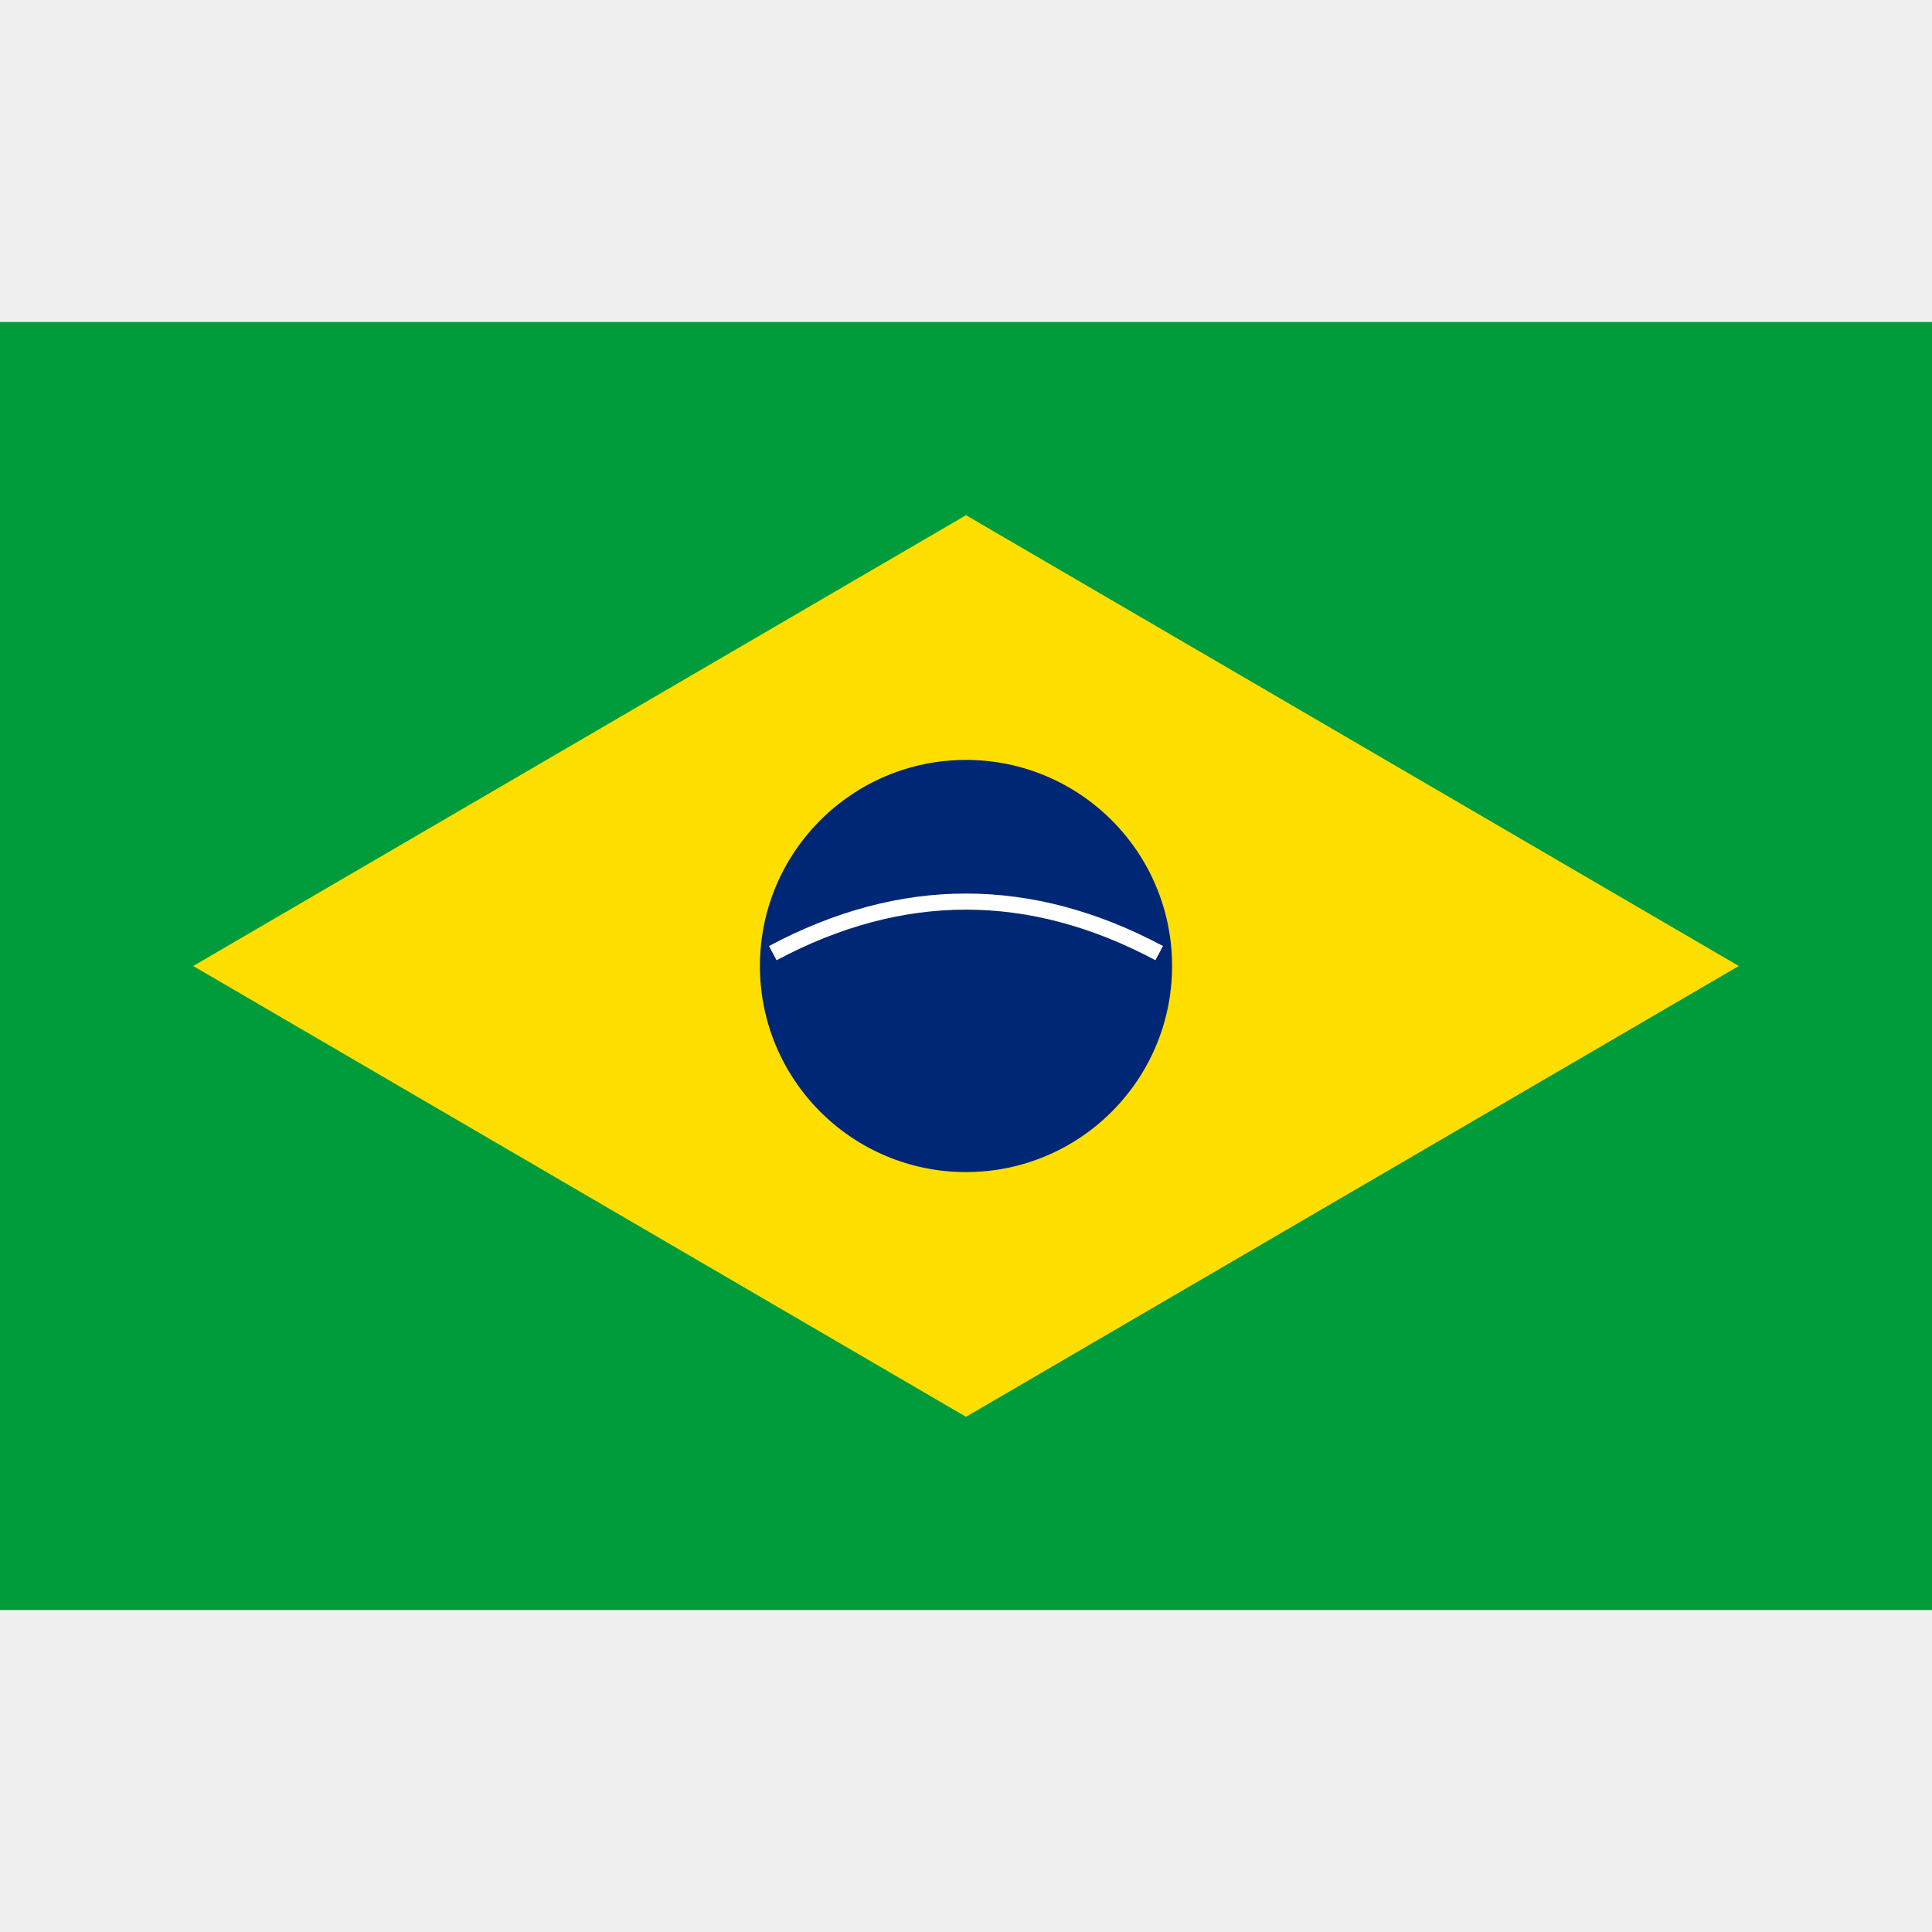
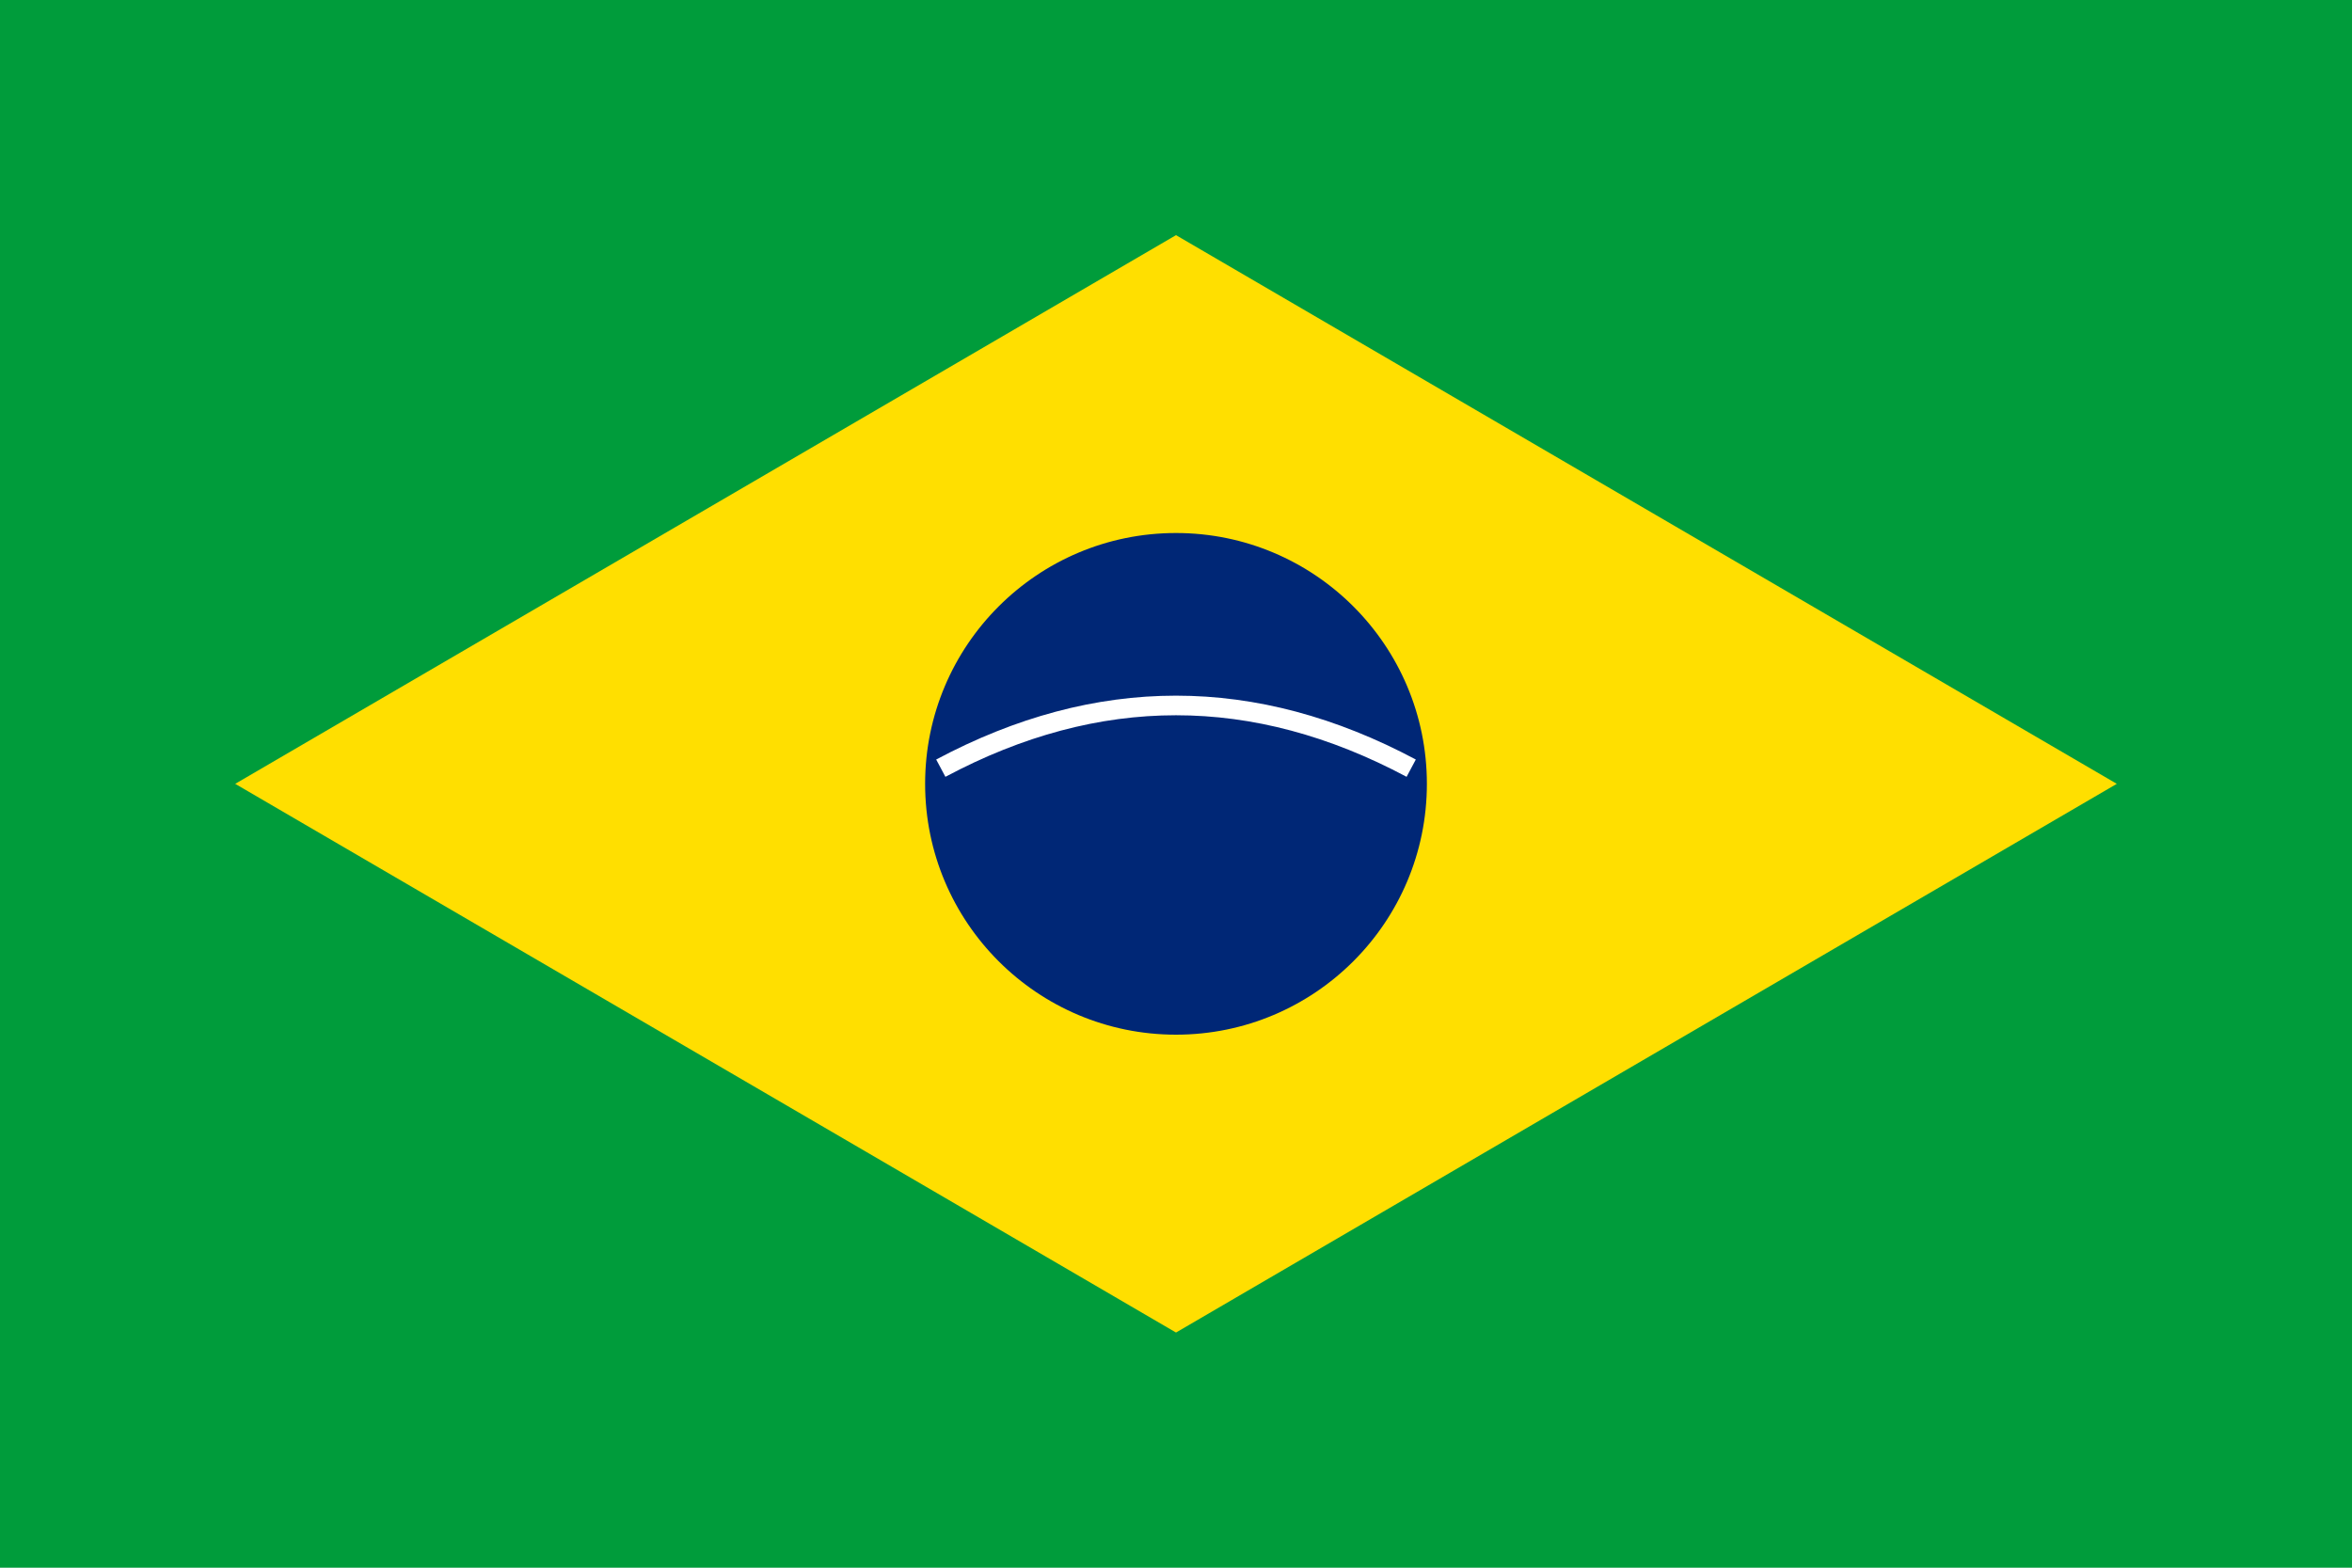
- <svg xmlns="http://www.w3.org/2000/svg" viewBox="0 0 100 100">
-   <svg viewBox="0 0 300 200">
-     <rect width="300" height="200" fill="#009c3b" />
-     <polygon points="150,30 270,100 150,170 30,100" fill="#ffdf00" />
-     <circle cx="150" cy="100" r="32" fill="#002776" />
-     <path d="M120,98 Q150,82 180,98" stroke="white" stroke-width="2.5" fill="none" />
-   </svg>
+ <svg xmlns="http://www.w3.org/2000/svg" viewBox="0 0 300 200">
+   <rect width="300" height="200" fill="#009c3b" />
+   <polygon points="150,30 270,100 150,170 30,100" fill="#ffdf00" />
+   <circle cx="150" cy="100" r="32" fill="#002776" />
+   <path d="M120,98 Q150,82 180,98" stroke="white" stroke-width="2.5" fill="none" />
</svg>
